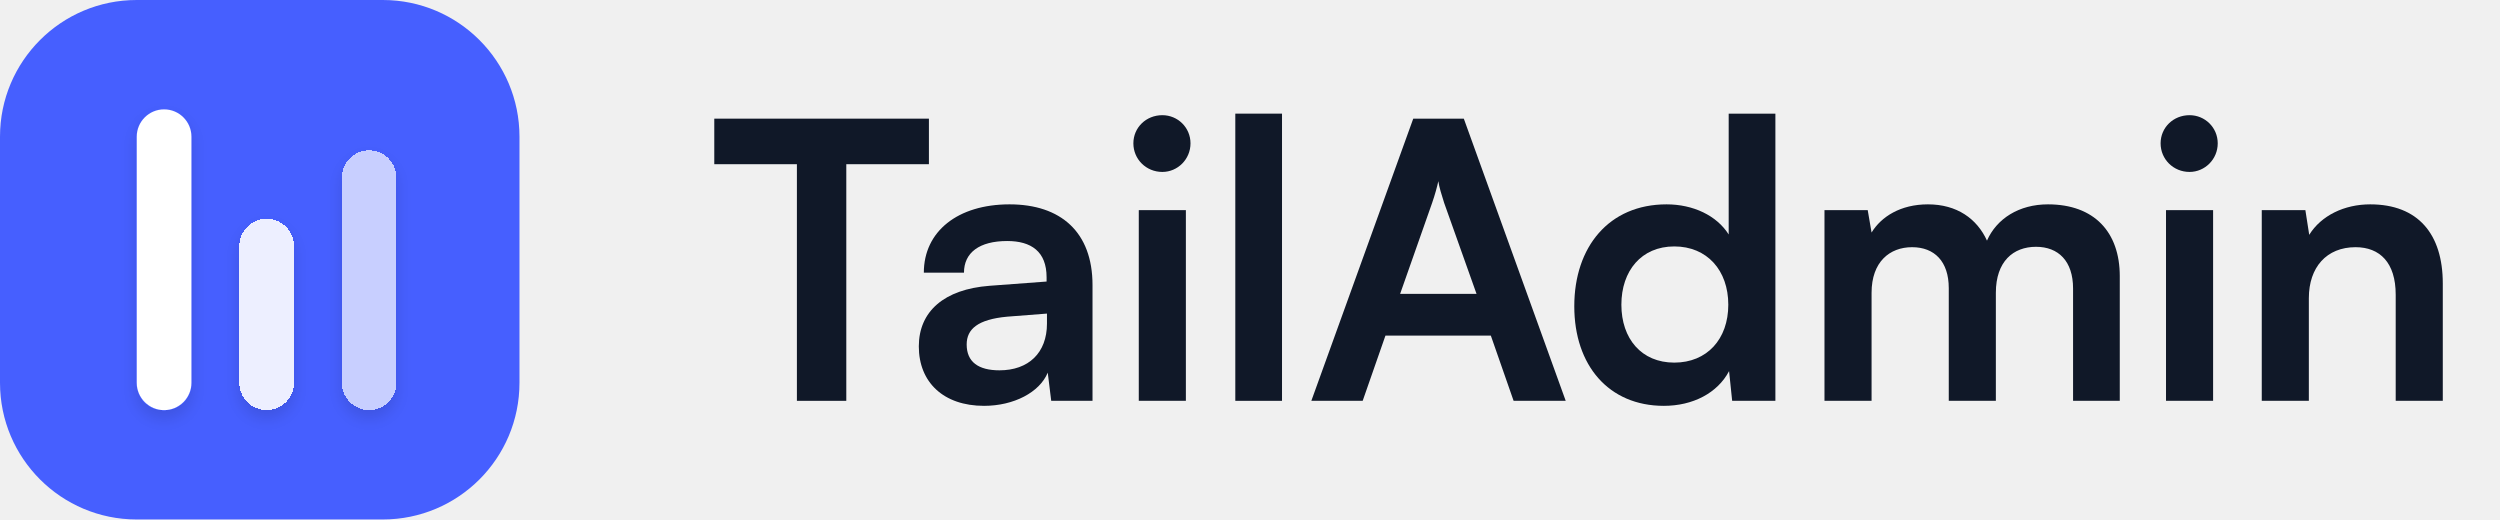
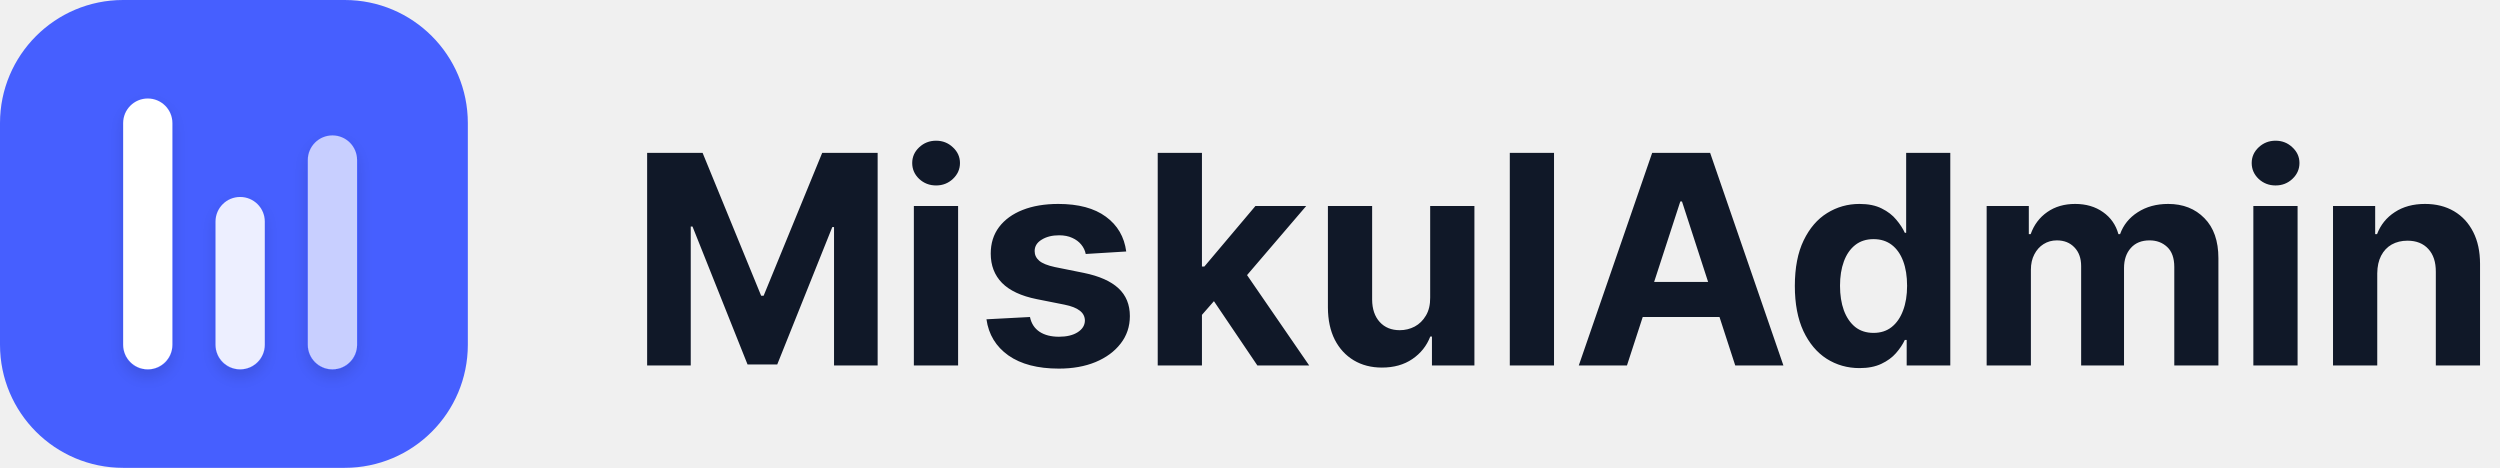
- <svg xmlns="http://www.w3.org/2000/svg" width="154" height="32" viewBox="0 0 154 32" fill="none">
+ <svg xmlns="http://www.w3.org/2000/svg" width="171" height="32" viewBox="0 0 171 32" fill="none">
+   <path d="M44.264 10.454H48.057L52.062 20.227H52.233L56.239 10.454H60.031V25H57.048V15.533H56.928L53.163 24.929H51.132L47.368 15.497H47.247V25H44.264V10.454ZM62.508 25V14.091H65.534V25H62.508ZM64.028 12.685C63.578 12.685 63.192 12.536 62.87 12.237C62.553 11.934 62.395 11.572 62.395 11.151C62.395 10.734 62.553 10.376 62.87 10.078C63.192 9.775 63.578 9.624 64.028 9.624C64.478 9.624 64.861 9.775 65.179 10.078C65.501 10.376 65.662 10.734 65.662 11.151C65.662 11.572 65.501 11.934 65.179 12.237C64.861 12.536 64.478 12.685 64.028 12.685ZM77.034 17.202L74.264 17.372C74.217 17.135 74.115 16.922 73.959 16.733C73.803 16.539 73.597 16.385 73.341 16.271C73.09 16.153 72.789 16.094 72.439 16.094C71.97 16.094 71.575 16.193 71.253 16.392C70.931 16.586 70.77 16.847 70.77 17.173C70.77 17.434 70.874 17.654 71.082 17.834C71.291 18.014 71.648 18.158 72.155 18.267L74.129 18.665C75.19 18.883 75.981 19.233 76.501 19.716C77.022 20.199 77.283 20.833 77.283 21.619C77.283 22.334 77.072 22.962 76.651 23.501C76.234 24.041 75.661 24.463 74.932 24.766C74.207 25.064 73.372 25.213 72.425 25.213C70.981 25.213 69.83 24.912 68.973 24.311C68.121 23.705 67.621 22.881 67.474 21.84L70.45 21.683C70.54 22.124 70.758 22.46 71.104 22.692C71.449 22.919 71.892 23.033 72.432 23.033C72.962 23.033 73.388 22.931 73.71 22.727C74.037 22.519 74.203 22.251 74.207 21.925C74.203 21.65 74.087 21.425 73.859 21.25C73.632 21.07 73.282 20.933 72.808 20.838L70.919 20.462C69.854 20.249 69.061 19.879 68.54 19.354C68.024 18.828 67.766 18.158 67.766 17.344C67.766 16.643 67.955 16.039 68.334 15.533C68.717 15.026 69.255 14.635 69.946 14.361C70.642 14.086 71.456 13.949 72.389 13.949C73.767 13.949 74.851 14.24 75.642 14.822C76.438 15.405 76.901 16.198 77.034 17.202ZM81.929 21.861L81.936 18.232H82.377L85.871 14.091H89.344L84.65 19.574H83.932L81.929 21.861ZM79.188 25V10.454H82.213V25H79.188ZM86.006 25L82.796 20.249L84.813 18.111L89.55 25H86.006ZM97.824 20.355V14.091H100.85V25H97.945V23.018H97.831C97.585 23.658 97.175 24.171 96.603 24.56C96.034 24.948 95.341 25.142 94.522 25.142C93.793 25.142 93.151 24.976 92.597 24.645C92.043 24.313 91.61 23.842 91.297 23.232C90.99 22.621 90.833 21.889 90.829 21.037V14.091H93.854V20.497C93.859 21.141 94.032 21.65 94.373 22.024C94.713 22.398 95.17 22.585 95.743 22.585C96.108 22.585 96.449 22.502 96.766 22.337C97.083 22.166 97.339 21.915 97.533 21.584C97.732 21.252 97.829 20.843 97.824 20.355ZM106.295 10.454V25H103.27V10.454H106.295ZM111.283 25H107.988L113.009 10.454H116.972L121.986 25H118.691L115.047 13.778H114.934L111.283 25ZM111.077 19.283H118.861V21.683H111.077V19.283ZM127.192 25.178C126.364 25.178 125.613 24.965 124.941 24.538C124.273 24.108 123.743 23.475 123.35 22.642C122.962 21.804 122.767 20.776 122.767 19.56C122.767 18.31 122.969 17.27 123.371 16.442C123.774 15.608 124.309 14.986 124.976 14.574C125.649 14.157 126.385 13.949 127.185 13.949C127.796 13.949 128.305 14.053 128.712 14.261C129.124 14.465 129.455 14.721 129.706 15.028C129.962 15.331 130.156 15.63 130.289 15.923H130.381V10.454H133.4V25H130.417V23.253H130.289C130.147 23.556 129.945 23.857 129.685 24.155C129.429 24.448 129.096 24.692 128.684 24.886C128.276 25.081 127.779 25.178 127.192 25.178ZM128.151 22.77C128.639 22.77 129.051 22.637 129.387 22.372C129.728 22.102 129.988 21.726 130.168 21.243C130.353 20.76 130.445 20.194 130.445 19.546C130.445 18.897 130.355 18.333 130.175 17.855C129.995 17.377 129.735 17.008 129.394 16.747C129.053 16.487 128.639 16.357 128.151 16.357C127.654 16.357 127.235 16.491 126.894 16.761C126.553 17.031 126.295 17.405 126.12 17.884C125.944 18.362 125.857 18.916 125.857 19.546C125.857 20.18 125.944 20.741 126.12 21.229C126.3 21.712 126.558 22.09 126.894 22.365C127.235 22.635 127.654 22.77 128.151 22.77ZM135.887 25V14.091H138.771V16.016H138.898C139.126 15.376 139.504 14.872 140.035 14.503C140.565 14.133 141.2 13.949 141.938 13.949C142.686 13.949 143.323 14.136 143.849 14.51C144.374 14.879 144.725 15.381 144.9 16.016H145.013C145.236 15.391 145.638 14.891 146.221 14.517C146.808 14.138 147.502 13.949 148.302 13.949C149.32 13.949 150.146 14.273 150.781 14.922C151.42 15.566 151.739 16.48 151.739 17.663V25H148.721V18.26C148.721 17.654 148.56 17.199 148.238 16.896C147.916 16.593 147.513 16.442 147.031 16.442C146.481 16.442 146.053 16.617 145.745 16.967C145.437 17.313 145.283 17.77 145.283 18.338V25H142.35V18.196C142.35 17.661 142.196 17.235 141.888 16.918C141.585 16.6 141.185 16.442 140.688 16.442C140.352 16.442 140.049 16.527 139.779 16.697C139.514 16.863 139.303 17.098 139.147 17.401C138.991 17.699 138.913 18.049 138.913 18.452V25H135.887ZM154.129 25V14.091H157.155V25H154.129ZM155.649 12.685C155.199 12.685 154.813 12.536 154.491 12.237C154.174 11.934 154.016 11.572 154.016 11.151C154.016 10.734 154.174 10.376 154.491 10.078C154.813 9.775 155.199 9.624 155.649 9.624C156.099 9.624 156.482 9.775 156.8 10.078C157.122 10.376 157.283 10.734 157.283 11.151C157.283 11.572 157.122 11.934 156.8 12.237C156.482 12.536 156.099 12.685 155.649 12.685ZM162.604 18.693V25H159.578V14.091H162.462V16.016H162.59C162.831 15.381 163.236 14.879 163.804 14.51C164.373 14.136 165.061 13.949 165.871 13.949C166.629 13.949 167.289 14.115 167.853 14.446C168.416 14.777 168.854 15.251 169.167 15.867C169.479 16.477 169.635 17.206 169.635 18.054V25H166.61V18.594C166.614 17.926 166.444 17.405 166.098 17.031C165.753 16.652 165.277 16.463 164.671 16.463C164.264 16.463 163.904 16.551 163.591 16.726C163.283 16.901 163.042 17.157 162.867 17.493C162.696 17.824 162.609 18.224 162.604 18.693Z" fill="#101828" />
  <path d="M0 8.421C0 3.77 3.77 0 8.421 0H23.579C28.23 0 32 3.77 32 8.421V23.579C32 28.23 28.23 32 23.579 32H8.421C3.77 32 0 28.23 0 23.579V8.421Z" fill="#465FFF" />
-   <g filter="url(#filter0_d_1624_24907)">
-     <path d="M8.424 8.422C8.424 7.491 9.178 6.737 10.108 6.737V6.737C11.038 6.737 11.792 7.491 11.792 8.422V23.579C11.792 24.51 11.038 25.264 10.108 25.264V25.264C9.178 25.264 8.424 24.51 8.424 23.579V8.422Z" fill="white" />
+   <g filter="url(#filter0_d_4_30)">
+     <path d="M8.424 8.422C8.424 7.491 9.178 6.737 10.108 6.737C11.038 6.737 11.792 7.491 11.792 8.422V23.579C11.792 24.51 11.038 25.264 10.108 25.264C9.178 25.264 8.424 24.51 8.424 23.579V8.422Z" fill="white" />
  </g>
-   <g filter="url(#filter1_d_1624_24907)">
-     <path d="M14.742 15.157C14.742 14.227 15.496 13.473 16.426 13.473V13.473C17.357 13.473 18.111 14.227 18.111 15.157V23.578C18.111 24.508 17.357 25.262 16.426 25.262V25.262C15.496 25.262 14.742 24.508 14.742 23.578V15.157Z" fill="white" fill-opacity="0.9" shape-rendering="crispEdges" />
+   <g filter="url(#filter1_d_4_30)">
+     <path d="M14.742 15.157C14.742 14.227 15.496 13.473 16.426 13.473C17.357 13.473 18.111 14.227 18.111 15.157V23.578C18.111 24.508 17.357 25.262 16.426 25.262C15.496 25.262 14.742 24.508 14.742 23.578V15.157Z" fill="white" fill-opacity="0.9" />
  </g>
-   <g filter="url(#filter2_d_1624_24907)">
-     <path d="M21.055 10.946C21.055 10.016 21.809 9.262 22.739 9.262V9.262C23.669 9.262 24.423 10.016 24.423 10.946V23.578C24.423 24.508 23.669 25.262 22.739 25.262V25.262C21.809 25.262 21.055 24.508 21.055 23.578V10.946Z" fill="white" fill-opacity="0.7" shape-rendering="crispEdges" />
+   <g filter="url(#filter2_d_4_30)">
+     <path d="M21.055 10.946C21.055 10.016 21.809 9.262 22.739 9.262C23.669 9.262 24.423 10.016 24.423 10.946V23.578C24.423 24.508 23.669 25.262 22.739 25.262C21.809 25.262 21.055 24.508 21.055 23.578V10.946Z" fill="white" fill-opacity="0.7" />
  </g>
-   <path d="M44 10.115H49.089V24.691H52.132V10.115H57.221V7.309H44V10.115Z" fill="#101828" />
-   <path d="M60.617 25C62.448 25 64.042 24.168 64.541 22.955L64.755 24.691H67.299V17.558C67.299 14.3 65.349 12.588 62.187 12.588C59.001 12.588 56.908 14.252 56.908 16.797H59.381C59.381 15.56 60.332 14.847 62.044 14.847C63.519 14.847 64.47 15.489 64.47 17.082V17.343L60.95 17.605C58.168 17.819 56.599 19.174 56.599 21.338C56.599 23.549 58.121 25 60.617 25ZM61.569 22.812C60.261 22.812 59.547 22.289 59.547 21.219C59.547 20.268 60.237 19.674 62.044 19.507L64.493 19.317V19.935C64.493 21.742 63.352 22.812 61.569 22.812Z" fill="#101828" />
-   <path d="M71.6 10.591C72.551 10.591 73.335 9.806 73.335 8.831C73.335 7.856 72.551 7.095 71.6 7.095C70.601 7.095 69.816 7.856 69.816 8.831C69.816 9.806 70.601 10.591 71.6 10.591ZM70.149 24.691H73.05V12.944H70.149V24.691Z" fill="#101828" />
-   <path d="M78.972 24.691V7H76.095V24.691H78.972Z" fill="#101828" />
-   <path d="M83.941 24.691L85.344 20.672H91.835L93.238 24.691H96.448L90.171 7.309H87.056L80.778 24.691H83.941ZM88.221 12.493C88.387 12.017 88.53 11.494 88.601 11.161C88.649 11.518 88.815 12.041 88.958 12.493L90.955 18.104H86.247L88.221 12.493Z" fill="#101828" />
-   <path d="M102.493 25C104.276 25 105.798 24.215 106.511 22.86L106.701 24.691H109.364V7H106.487V14.443C105.75 13.277 104.3 12.588 102.659 12.588C99.116 12.588 96.976 15.203 96.976 18.865C96.976 22.503 99.092 25 102.493 25ZM103.135 22.337C101.113 22.337 99.877 20.863 99.877 18.77C99.877 16.678 101.113 15.18 103.135 15.18C105.156 15.18 106.463 16.654 106.463 18.77C106.463 20.886 105.156 22.337 103.135 22.337Z" fill="#101828" />
-   <path d="M115.289 24.691V18.033C115.289 16.131 116.406 15.227 117.785 15.227C119.164 15.227 120.044 16.107 120.044 17.748V24.691H122.945V18.033C122.945 16.107 124.015 15.203 125.418 15.203C126.797 15.203 127.701 16.083 127.701 17.771V24.691H130.578V17.011C130.578 14.3 129.008 12.588 126.155 12.588C124.372 12.588 122.993 13.468 122.398 14.823C121.78 13.468 120.543 12.588 118.76 12.588C117.072 12.588 115.883 13.349 115.289 14.324L115.051 12.944H112.388V24.691H115.289Z" fill="#101828" />
-   <path d="M134.876 10.591C135.827 10.591 136.612 9.806 136.612 8.831C136.612 7.856 135.827 7.095 134.876 7.095C133.877 7.095 133.093 7.856 133.093 8.831C133.093 9.806 133.877 10.591 134.876 10.591ZM133.426 24.691H136.327V12.944H133.426V24.691Z" fill="#101828" />
-   <path d="M142.225 24.691V18.366C142.225 16.464 143.318 15.227 145.102 15.227C146.6 15.227 147.575 16.178 147.575 18.152V24.691H150.476V17.462C150.476 14.419 148.954 12.588 146.005 12.588C144.412 12.588 142.985 13.277 142.248 14.466L142.011 12.944H139.324V24.691H142.225Z" fill="#101828" />
  <defs>
-     <filter id="filter0_d_1624_24907" x="7.424" y="6.237" width="5.368" height="20.526" filterUnits="userSpaceOnUse" color-interpolation-filters="sRGB">
+     <filter id="filter0_d_4_30" x="7.424" y="6.237" width="5.368" height="20.526" filterUnits="userSpaceOnUse" color-interpolation-filters="sRGB">
      <feFlood flood-opacity="0" result="BackgroundImageFix" />
      <feColorMatrix in="SourceAlpha" type="matrix" values="0 0 0 0 0 0 0 0 0 0 0 0 0 0 0 0 0 0 127 0" result="hardAlpha" />
      <feOffset dy="0.5" />
      <feGaussianBlur stdDeviation="0.5" />
      <feComposite in2="hardAlpha" operator="out" />
      <feColorMatrix type="matrix" values="0 0 0 0 0 0 0 0 0 0 0 0 0 0 0 0 0 0 0.12 0" />
-       <feBlend mode="normal" in2="BackgroundImageFix" result="effect1_dropShadow_1624_24907" />
-       <feBlend mode="normal" in="SourceGraphic" in2="effect1_dropShadow_1624_24907" result="shape" />
+       <feBlend mode="normal" in2="BackgroundImageFix" result="effect1_dropShadow_4_30" />
+       <feBlend mode="normal" in="SourceGraphic" in2="effect1_dropShadow_4_30" result="shape" />
    </filter>
-     <filter id="filter1_d_1624_24907" x="13.742" y="12.973" width="5.368" height="13.79" filterUnits="userSpaceOnUse" color-interpolation-filters="sRGB">
+     <filter id="filter1_d_4_30" x="13.742" y="12.973" width="5.368" height="13.789" filterUnits="userSpaceOnUse" color-interpolation-filters="sRGB">
      <feFlood flood-opacity="0" result="BackgroundImageFix" />
      <feColorMatrix in="SourceAlpha" type="matrix" values="0 0 0 0 0 0 0 0 0 0 0 0 0 0 0 0 0 0 127 0" result="hardAlpha" />
      <feOffset dy="0.5" />
      <feGaussianBlur stdDeviation="0.5" />
      <feComposite in2="hardAlpha" operator="out" />
      <feColorMatrix type="matrix" values="0 0 0 0 0 0 0 0 0 0 0 0 0 0 0 0 0 0 0.12 0" />
-       <feBlend mode="normal" in2="BackgroundImageFix" result="effect1_dropShadow_1624_24907" />
-       <feBlend mode="normal" in="SourceGraphic" in2="effect1_dropShadow_1624_24907" result="shape" />
+       <feBlend mode="normal" in2="BackgroundImageFix" result="effect1_dropShadow_4_30" />
+       <feBlend mode="normal" in="SourceGraphic" in2="effect1_dropShadow_4_30" result="shape" />
    </filter>
-     <filter id="filter2_d_1624_24907" x="20.055" y="8.762" width="5.368" height="18" filterUnits="userSpaceOnUse" color-interpolation-filters="sRGB">
+     <filter id="filter2_d_4_30" x="20.055" y="8.762" width="5.368" height="18" filterUnits="userSpaceOnUse" color-interpolation-filters="sRGB">
      <feFlood flood-opacity="0" result="BackgroundImageFix" />
      <feColorMatrix in="SourceAlpha" type="matrix" values="0 0 0 0 0 0 0 0 0 0 0 0 0 0 0 0 0 0 127 0" result="hardAlpha" />
      <feOffset dy="0.5" />
      <feGaussianBlur stdDeviation="0.5" />
      <feComposite in2="hardAlpha" operator="out" />
      <feColorMatrix type="matrix" values="0 0 0 0 0 0 0 0 0 0 0 0 0 0 0 0 0 0 0.12 0" />
-       <feBlend mode="normal" in2="BackgroundImageFix" result="effect1_dropShadow_1624_24907" />
-       <feBlend mode="normal" in="SourceGraphic" in2="effect1_dropShadow_1624_24907" result="shape" />
+       <feBlend mode="normal" in2="BackgroundImageFix" result="effect1_dropShadow_4_30" />
+       <feBlend mode="normal" in="SourceGraphic" in2="effect1_dropShadow_4_30" result="shape" />
    </filter>
  </defs>
</svg>
